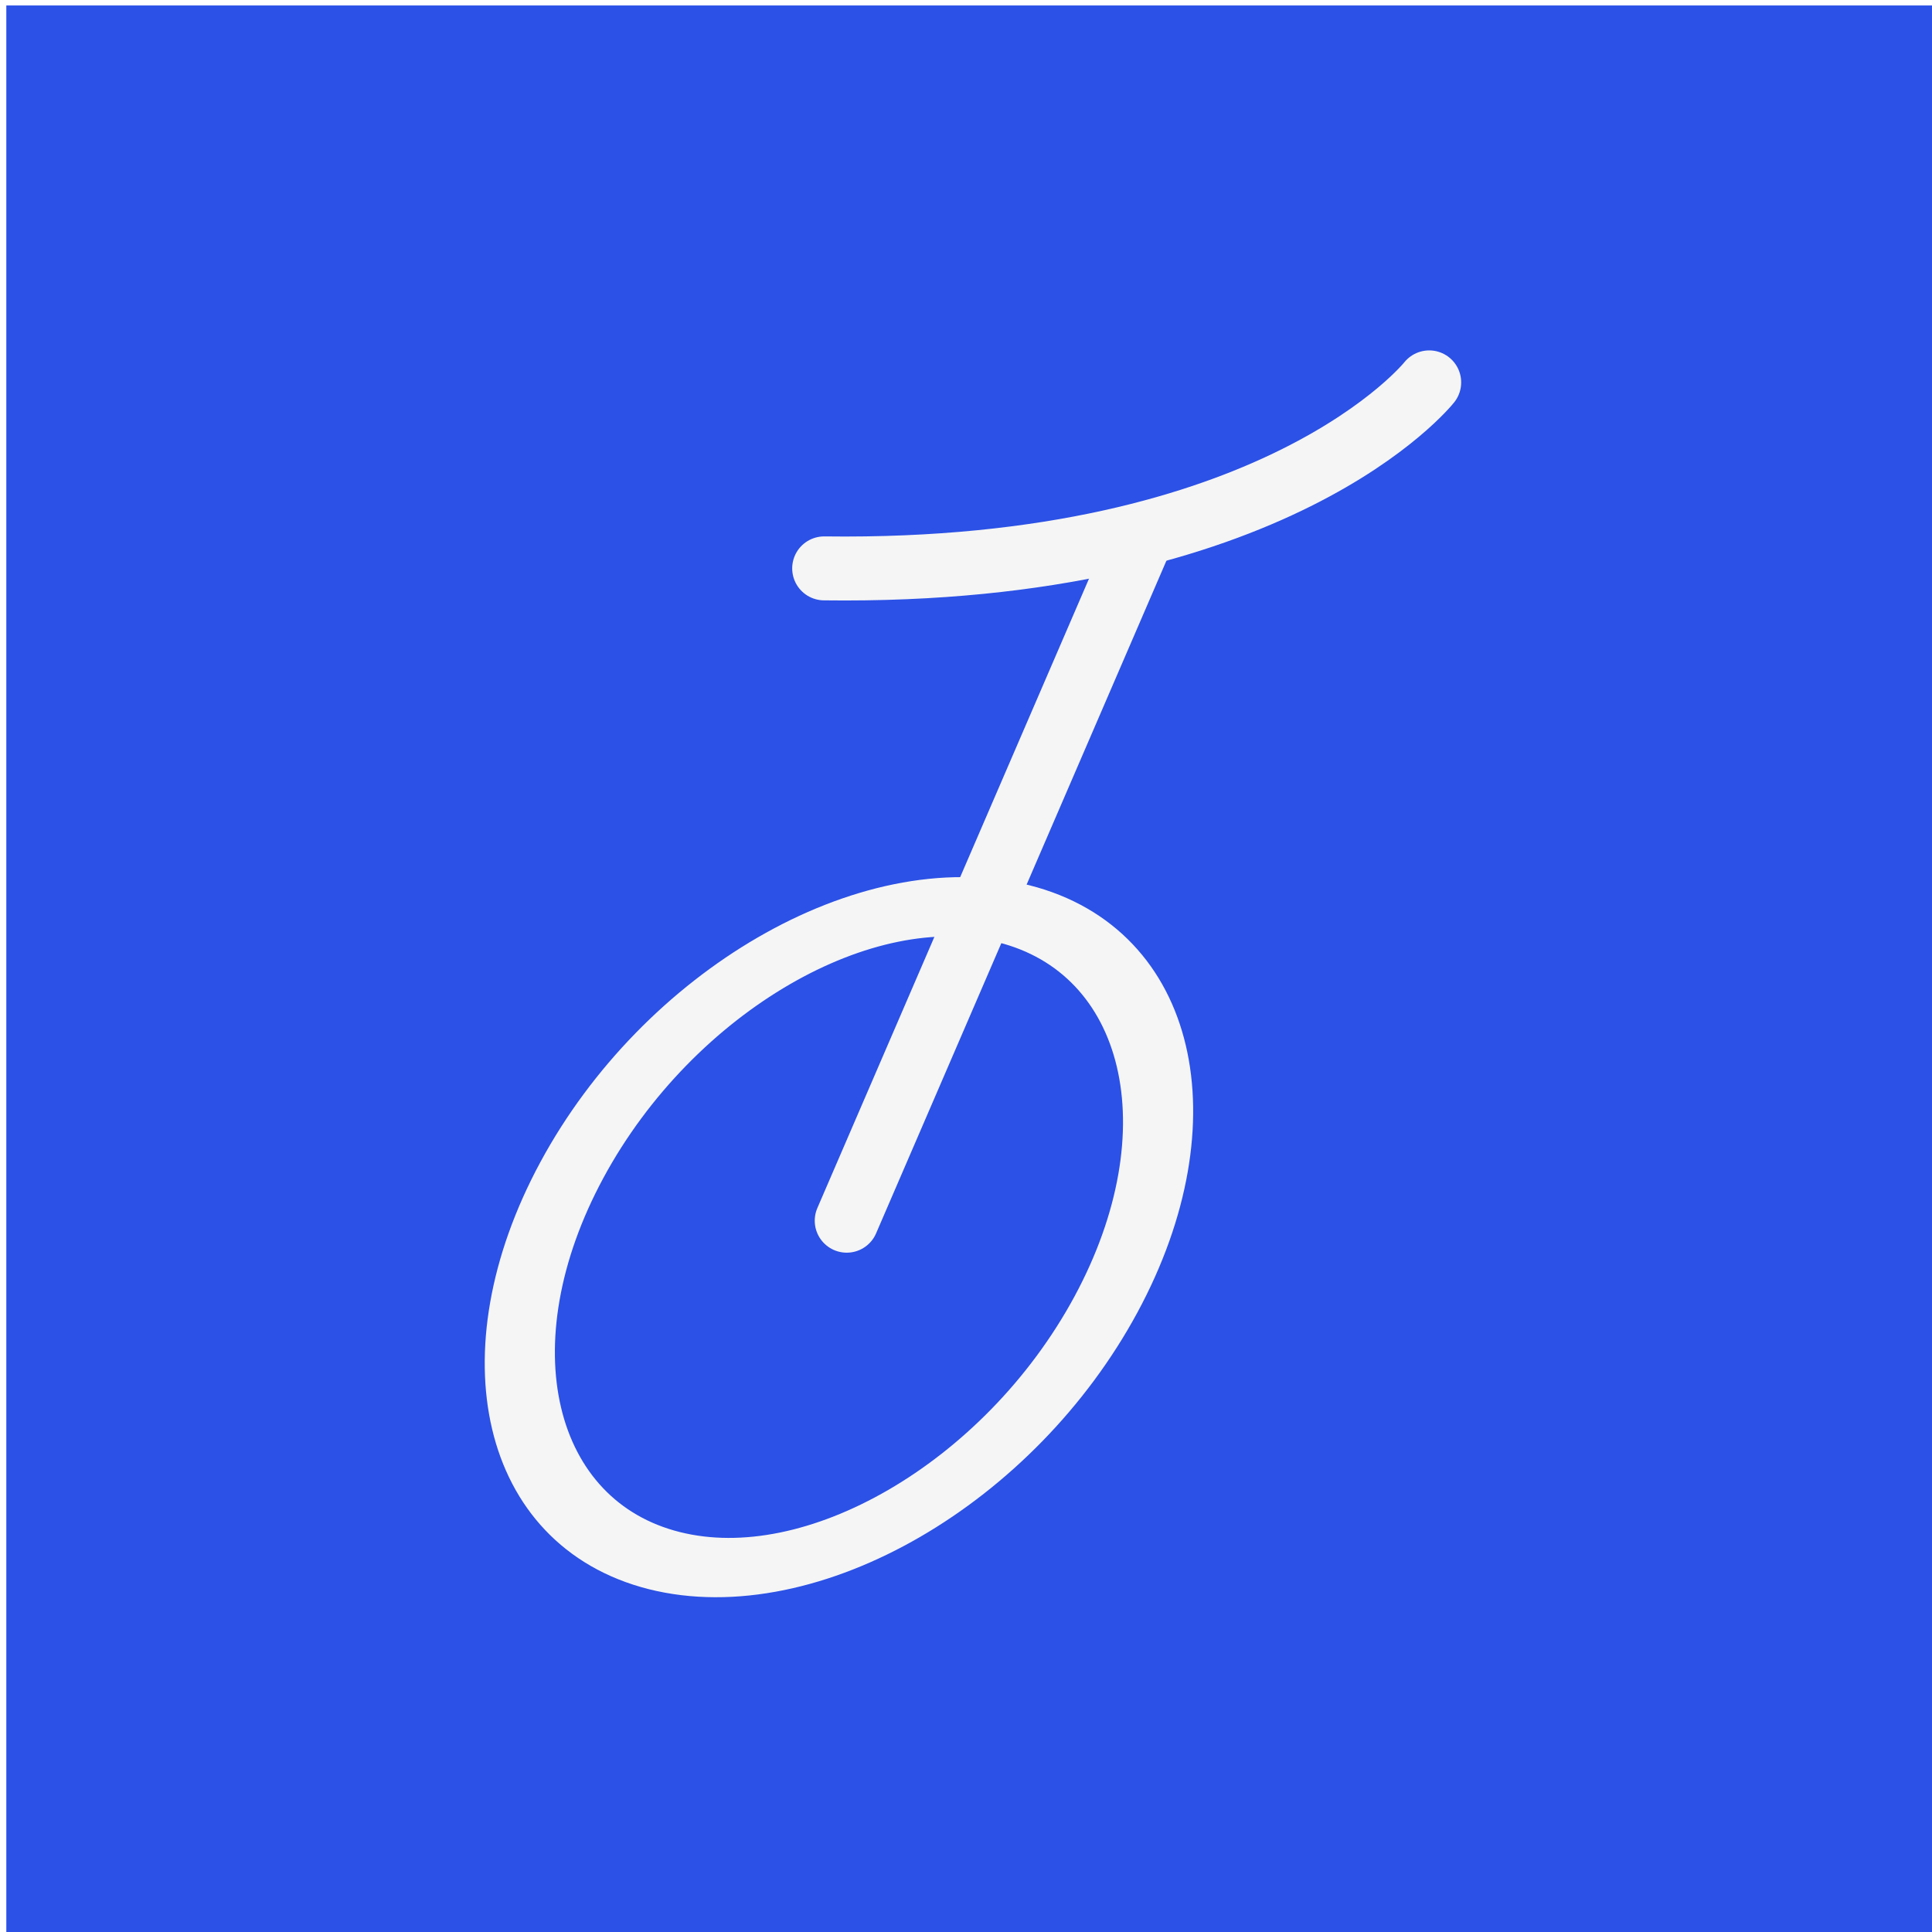
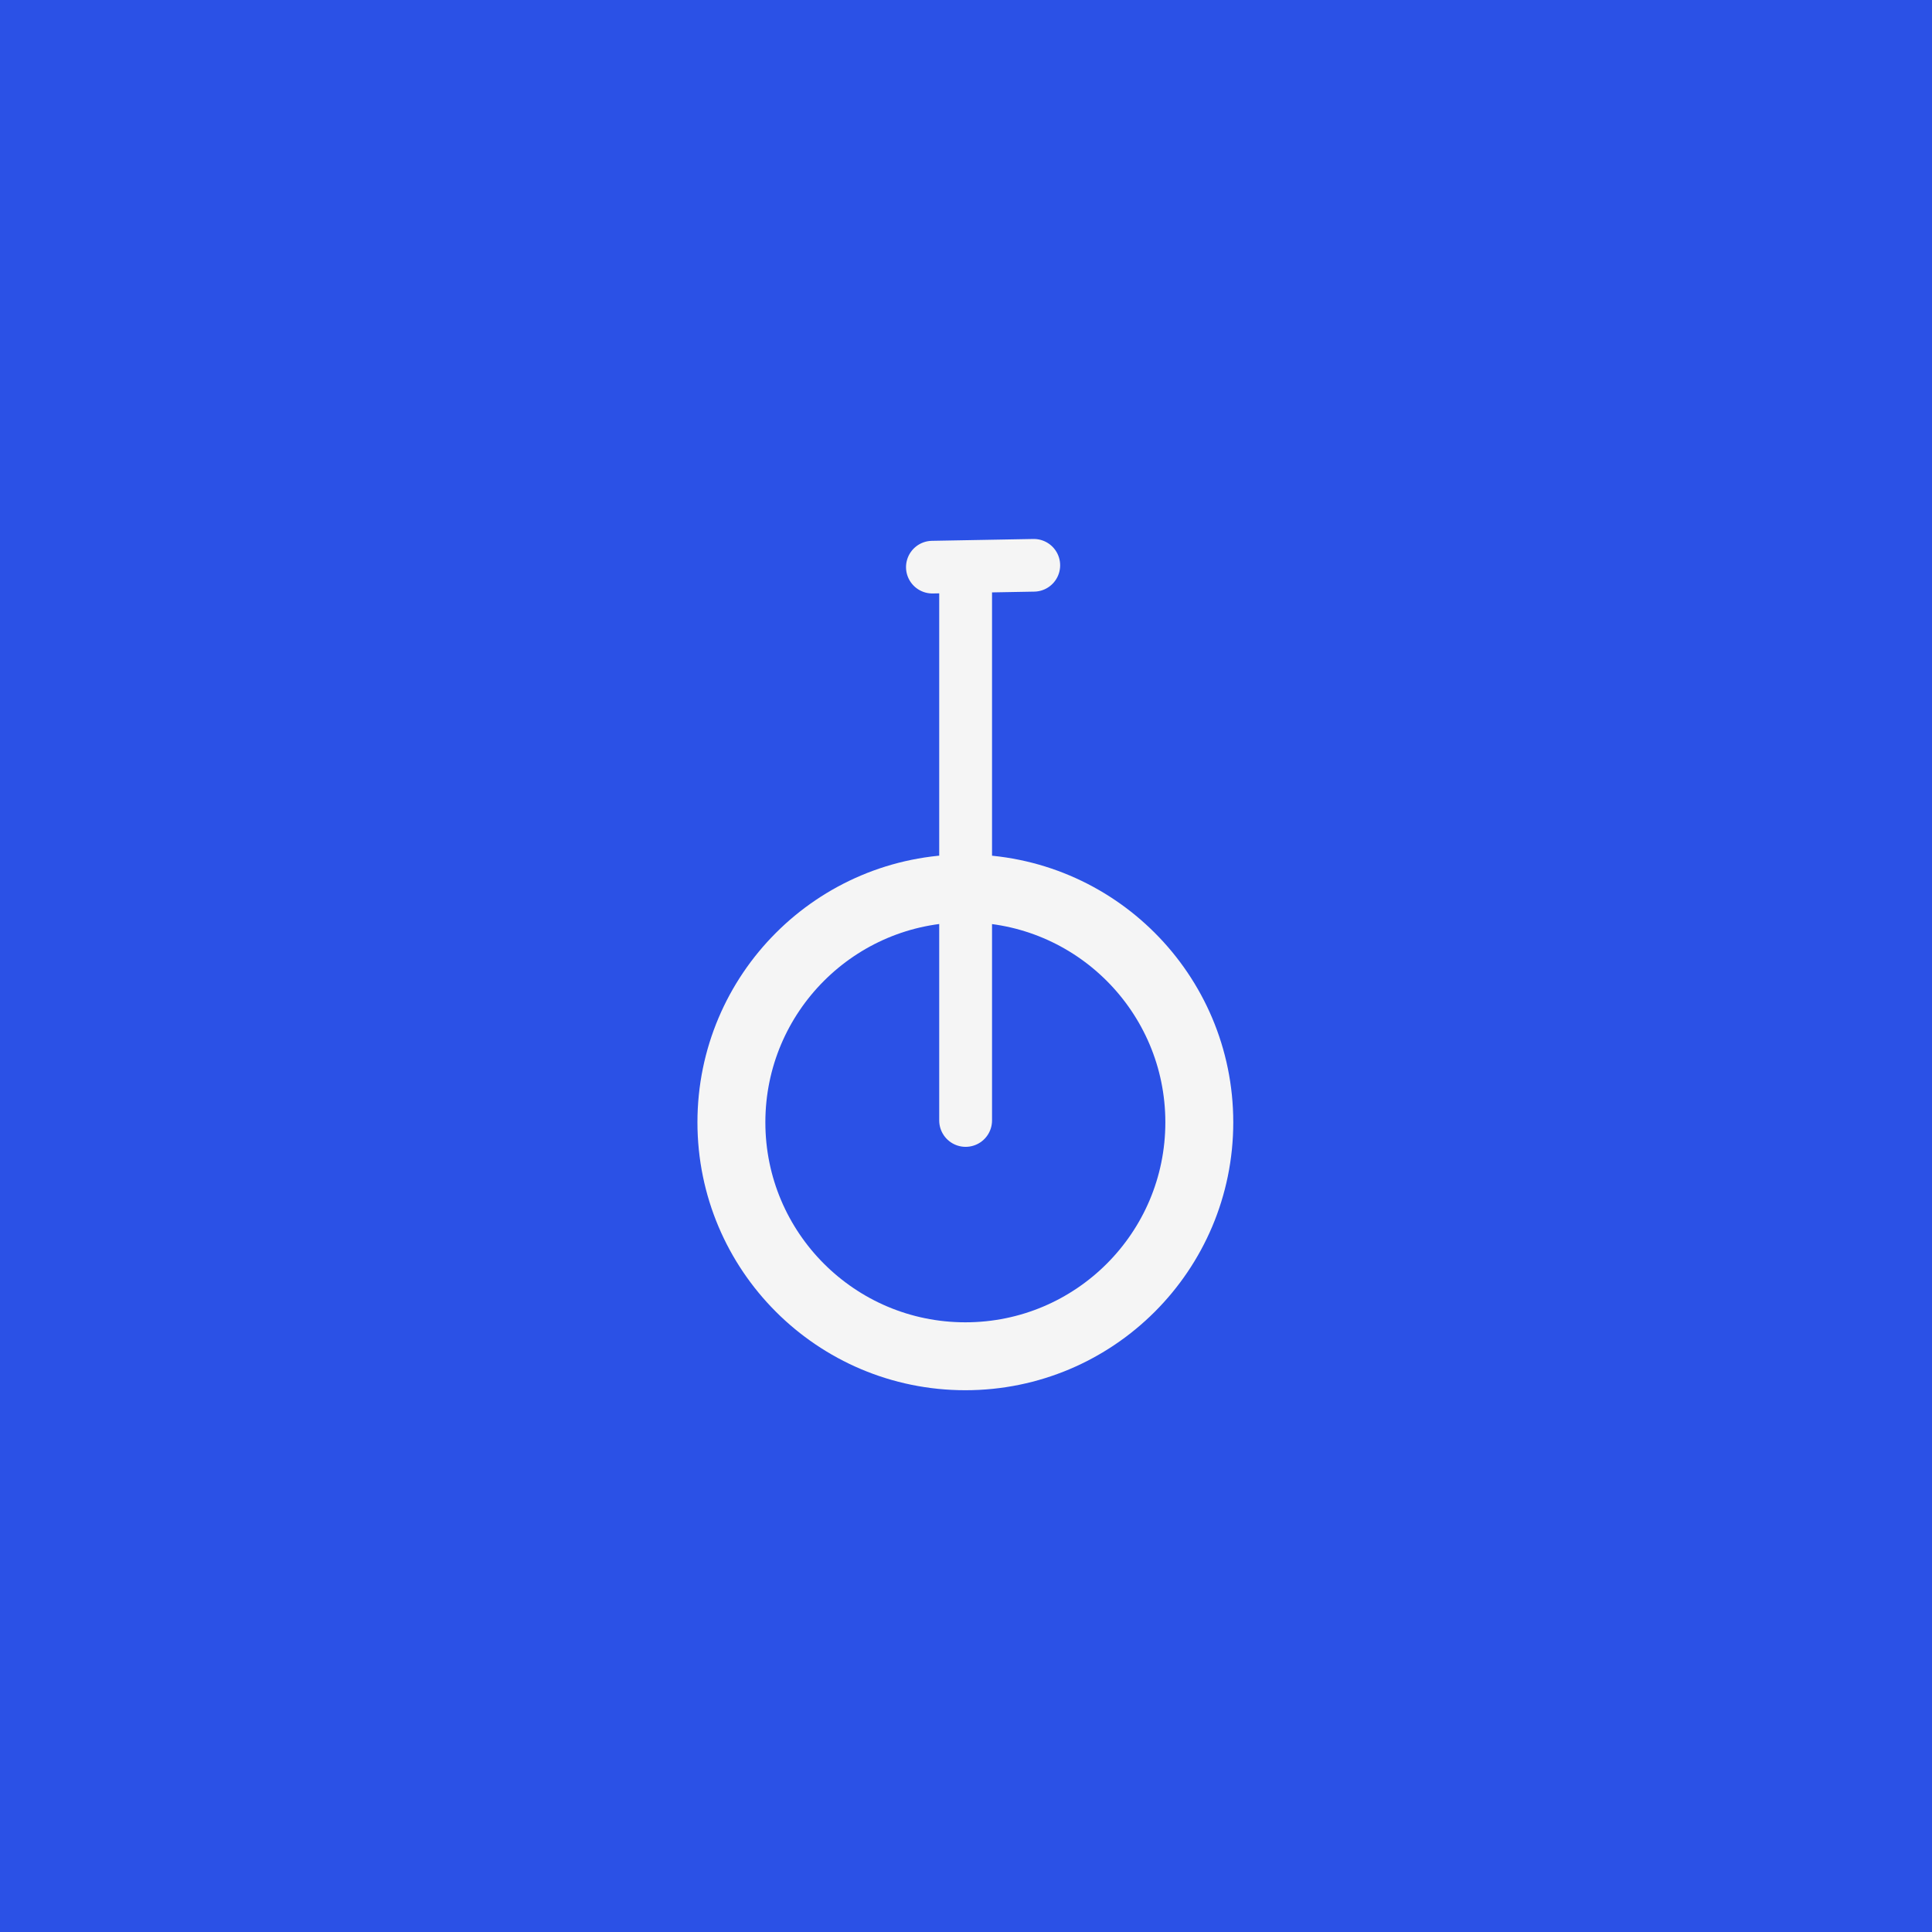
- <svg xmlns="http://www.w3.org/2000/svg" version="1.1" id="svg3768" width="512" height="512" viewBox="0 0 512 512">
-   <defs id="defs3772" />
-   <g id="layer1">
-     <rect style="fill:#2b51e6;fill-opacity:1;stroke:#192ac1;stroke-width:0;stroke-linecap:round;stroke-miterlimit:4;stroke-dasharray:none;stroke-opacity:1" id="rect5801" width="512" height="512" x="1.676" y="1.448" />
+ <svg xmlns="http://www.w3.org/2000/svg" height="512" width="512" version="1.1" viewBox="0 0 512 512" id="svg6815">
+   <defs id="defs6819" />
+   <g transform="translate(0 -161.5)" id="g6813">
+     <rect style="color-rendering:auto;color:#000000;isolation:auto;mix-blend-mode:normal;paint-order:normal;shape-rendering:auto;solid-color:#000000;image-rendering:auto;fill:#2b51e6" height="512" width="512" y="161.5" x="0" id="rect6809" />
  </g>
-   <g id="layer3" style="display:inline">
-     <ellipse id="path3779" cx="362.591" cy="272.044" rx="72.975" ry="97.414" transform="matrix(0.9697503,0.244099,-0.4752616,0.8798445,0,0)" style="fill:#000000;fill-opacity:0;stroke:#f5f5f5;stroke-width:17.215;stroke-miterlimit:4;stroke-dasharray:none;stroke-opacity:1" />
-     <g id="g2095" style="display:none">
-       <path id="path4596" d="M 143.033,477.86 49.845,429.099" style="fill:none;stroke:#000000;stroke-width:5;stroke-linecap:butt;stroke-linejoin:miter;stroke-miterlimit:4;stroke-dasharray:none;stroke-opacity:1" />
-       <path id="path4598" d="M 89.937,365.167 143.033,477.86" style="fill:none;stroke:#000000;stroke-width:5;stroke-linecap:butt;stroke-linejoin:miter;stroke-miterlimit:4;stroke-dasharray:none;stroke-opacity:1" />
-       <path id="path4600" d="M 147.367,318.573 143.033,477.86" style="fill:none;stroke:#000000;stroke-width:5;stroke-linecap:butt;stroke-linejoin:miter;stroke-miterlimit:4;stroke-dasharray:none;stroke-opacity:1" />
-       <path id="path4602" d="M 217.8,314.239 143.033,477.86" style="fill:none;stroke:#000000;stroke-width:5;stroke-linecap:butt;stroke-linejoin:miter;stroke-miterlimit:4;stroke-dasharray:none;stroke-opacity:1" />
-       <path id="path4604" d="M 255.725,366.251 143.033,477.86" style="fill:none;stroke:#000000;stroke-width:5;stroke-linecap:butt;stroke-linejoin:miter;stroke-miterlimit:4;stroke-dasharray:none;stroke-opacity:1" />
-       <path id="path4606" d="m 267.645,438.851 -124.612,39.009" style="fill:none;stroke:#000000;stroke-width:5;stroke-linecap:butt;stroke-linejoin:miter;stroke-miterlimit:4;stroke-dasharray:none;stroke-opacity:1" />
-       <path id="path4608" d="M 245.973,524.454 143.033,477.86" style="fill:none;stroke:#000000;stroke-width:5;stroke-linecap:butt;stroke-linejoin:miter;stroke-miterlimit:4;stroke-dasharray:none;stroke-opacity:1" />
-       <path id="path4610" d="M 203.714,601.388 143.033,477.86" style="fill:none;stroke:#000000;stroke-width:5;stroke-linecap:butt;stroke-linejoin:miter;stroke-miterlimit:4;stroke-dasharray:none;stroke-opacity:1" />
-       <path id="path4612" d="M 137.615,663.153 143.033,477.86" style="fill:none;stroke:#000000;stroke-width:5;stroke-linecap:butt;stroke-linejoin:miter;stroke-miterlimit:4;stroke-dasharray:none;stroke-opacity:1" />
-       <path id="path4614" d="M 60.681,662.069 143.033,477.86" style="fill:none;stroke:#000000;stroke-width:5;stroke-linecap:butt;stroke-linejoin:miter;stroke-miterlimit:4;stroke-dasharray:none;stroke-opacity:1" />
-       <path id="path4616" d="M 20.588,592.72 143.033,477.86" style="fill:none;stroke:#000000;stroke-width:5;stroke-linecap:butt;stroke-linejoin:miter;stroke-miterlimit:4;stroke-dasharray:none;stroke-opacity:1" />
-       <path id="path4618" d="M 17.337,510.367 143.033,477.86" style="fill:none;stroke:#000000;stroke-width:5;stroke-linecap:butt;stroke-linejoin:miter;stroke-miterlimit:4;stroke-dasharray:none;stroke-opacity:1" />
-     </g>
-     <path style="fill:none;stroke:#f5f5f5;stroke-width:16.948;stroke-linecap:round;stroke-linejoin:miter;stroke-miterlimit:4;stroke-dasharray:none;stroke-opacity:1" d="M 224.389,323.498 301.594,144.627" id="path4620" />
-     <path style="fill:none;stroke:#f5f5f5;stroke-width:16.948;stroke-linecap:round;stroke-linejoin:miter;stroke-miterlimit:4;stroke-dasharray:none;stroke-opacity:1" d="m 218.413,150.627 c 120.074,1.54 160.339,-49.291 160.339,-49.291" id="path4622" />
-   </g>
+   <circle style="fill:none;fill-opacity:1;stroke:#f5f5f5;stroke-width:18;stroke-linecap:round;stroke-miterlimit:4;stroke-dasharray:none;stroke-opacity:1" id="path6851" cx="255.829" cy="297.425" r="62" />
+   <path style="fill:none;stroke:#f5f5f5;stroke-width:14;stroke-linecap:round;stroke-linejoin:miter;stroke-miterlimit:4;stroke-dasharray:none;stroke-opacity:1" d="m 255.9,296.925 c 0,-146.286 0,-146.286 0,-146.286" id="path7396" />
+   <path style="fill:none;stroke:#f5f5f5;stroke-width:13.953;stroke-linecap:round;stroke-linejoin:miter;stroke-miterlimit:4;stroke-dasharray:none;stroke-opacity:1" d="m 247.08,150.299 c 26.894,-0.488 26.894,-0.488 26.894,-0.488" id="path7398" />
</svg>
